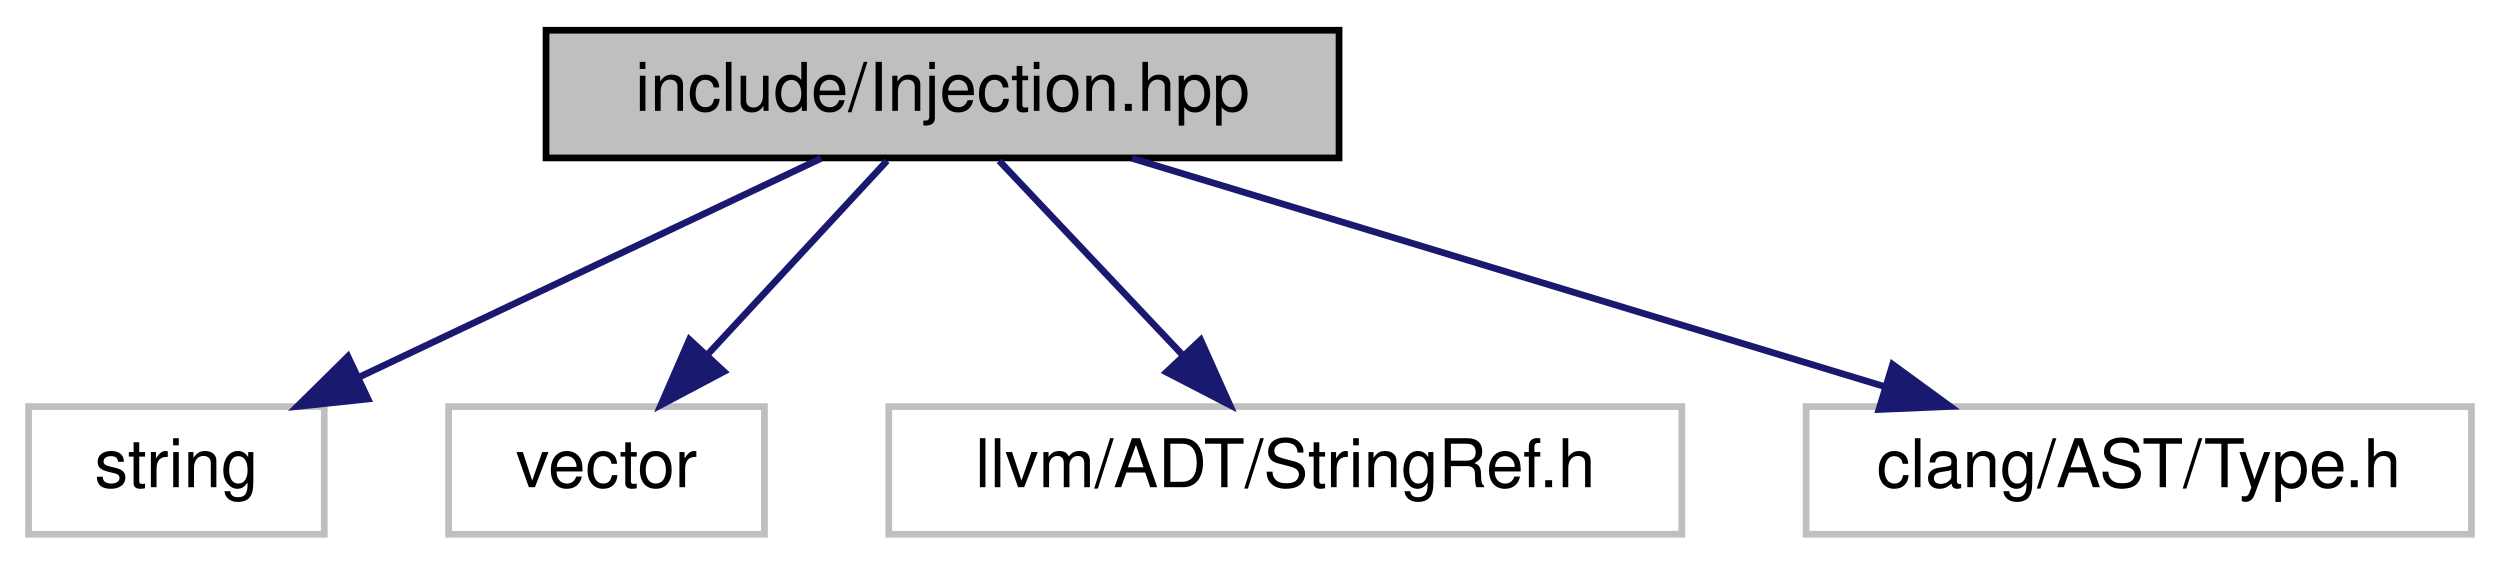
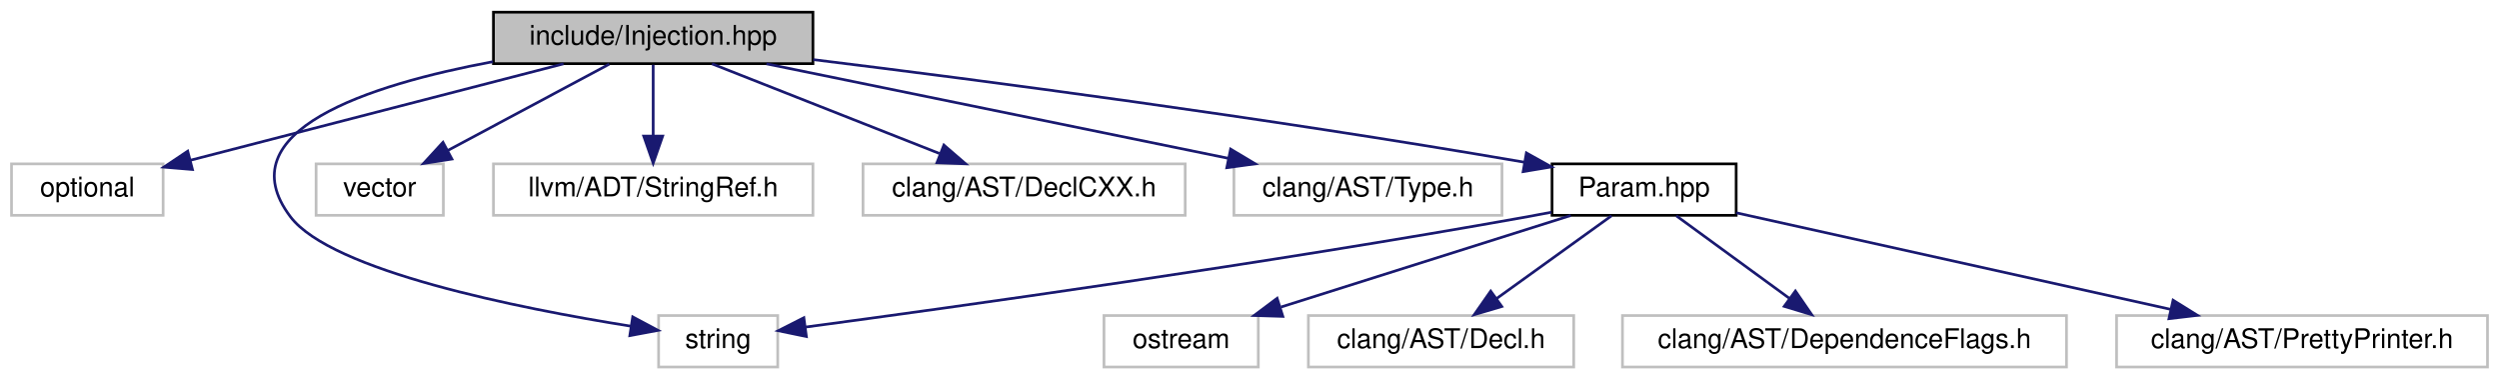
- <svg xmlns="http://www.w3.org/2000/svg" xmlns:xlink="http://www.w3.org/1999/xlink" width="372pt" height="84pt" viewBox="0.00 0.00 371.50 84.00">
-   <g id="graph0" class="graph" transform="scale(1 1) rotate(0) translate(4 80)">
+ <svg xmlns="http://www.w3.org/2000/svg" xmlns:xlink="http://www.w3.org/1999/xlink" width="923pt" height="140pt" viewBox="0.00 0.00 922.50 140.00">
+   <g id="graph0" class="graph" transform="scale(1 1) rotate(0) translate(4 136)">
    <g id="node1" class="node">
      <g id="a_node1">
        <a xlink:title=" ">
-           <polygon fill="#bfbfbf" stroke="black" points="77,-56.5 77,-75.5 195,-75.5 195,-56.5 77,-56.5" />
-           <text text-anchor="middle" x="136" y="-63.5" font-family="Helvetica,sans-Serif" font-size="10.00">include/Injection.hpp</text>
+           <polygon fill="#bfbfbf" stroke="black" points="178,-112.5 178,-131.5 296,-131.5 296,-112.5 178,-112.5" />
+           <text text-anchor="middle" x="237" y="-119.5" font-family="Helvetica,sans-Serif" font-size="10.00">include/Injection.hpp</text>
        </a>
      </g>
    </g>
    <g id="node2" class="node">
      <g id="a_node2">
        <a xlink:title=" ">
-           <polygon fill="none" stroke="#bfbfbf" points="0,-0.5 0,-19.5 44,-19.5 44,-0.5 0,-0.5" />
-           <text text-anchor="middle" x="22" y="-7.5" font-family="Helvetica,sans-Serif" font-size="10.00">string</text>
+           <polygon fill="none" stroke="#bfbfbf" points="0,-56.5 0,-75.5 56,-75.5 56,-56.5 0,-56.5" />
+           <text text-anchor="middle" x="28" y="-63.5" font-family="Helvetica,sans-Serif" font-size="10.00">optional</text>
        </a>
      </g>
    </g>
    <g id="edge1" class="edge">
-       <path fill="none" stroke="midnightblue" d="M117.94,-56.44C99.43,-47.68 70.42,-33.94 49.14,-23.86" />
-       <polygon fill="midnightblue" stroke="midnightblue" points="50.51,-20.63 39.98,-19.52 47.52,-26.96 50.51,-20.63" />
+       <path fill="none" stroke="midnightblue" d="M203.88,-112.44C166.4,-102.76 105.45,-87.01 66.04,-76.83" />
+       <polygon fill="midnightblue" stroke="midnightblue" points="66.83,-73.42 56.27,-74.3 65.08,-80.19 66.83,-73.42" />
    </g>
    <g id="node3" class="node">
      <g id="a_node3">
        <a xlink:title=" ">
-           <polygon fill="none" stroke="#bfbfbf" points="62.5,-0.5 62.5,-19.5 109.5,-19.5 109.5,-0.5 62.5,-0.5" />
-           <text text-anchor="middle" x="86" y="-7.5" font-family="Helvetica,sans-Serif" font-size="10.00">vector</text>
+           <polygon fill="none" stroke="#bfbfbf" points="239,-0.5 239,-19.5 283,-19.5 283,-0.5 239,-0.5" />
+           <text text-anchor="middle" x="261" y="-7.5" font-family="Helvetica,sans-Serif" font-size="10.00">string</text>
        </a>
      </g>
    </g>
    <g id="edge2" class="edge">
-       <path fill="none" stroke="midnightblue" d="M127.74,-56.08C120.54,-48.3 109.89,-36.8 101.15,-27.37" />
-       <polygon fill="midnightblue" stroke="midnightblue" points="103.47,-24.71 94.1,-19.75 98.33,-29.47 103.47,-24.71" />
+       <path fill="none" stroke="midnightblue" d="M177.8,-113.23C131.68,-104.62 79.16,-87.57 103,-56 118.13,-35.96 187.19,-22.2 228.84,-15.56" />
+       <polygon fill="midnightblue" stroke="midnightblue" points="229.44,-19.01 238.79,-14.03 228.37,-12.09 229.44,-19.01" />
    </g>
    <g id="node4" class="node">
      <g id="a_node4">
        <a xlink:title=" ">
-           <polygon fill="none" stroke="#bfbfbf" points="128,-0.5 128,-19.5 246,-19.5 246,-0.5 128,-0.5" />
-           <text text-anchor="middle" x="187" y="-7.5" font-family="Helvetica,sans-Serif" font-size="10.00">llvm/ADT/StringRef.h</text>
+           <polygon fill="none" stroke="#bfbfbf" points="112.5,-56.5 112.5,-75.5 159.5,-75.5 159.5,-56.5 112.5,-56.5" />
+           <text text-anchor="middle" x="136" y="-63.5" font-family="Helvetica,sans-Serif" font-size="10.00">vector</text>
        </a>
      </g>
    </g>
    <g id="edge3" class="edge">
-       <path fill="none" stroke="midnightblue" d="M144.42,-56.08C151.85,-48.22 162.85,-36.57 171.81,-27.08" />
-       <polygon fill="midnightblue" stroke="midnightblue" points="174.41,-29.42 178.74,-19.75 169.32,-24.62 174.41,-29.42" />
+       <path fill="none" stroke="midnightblue" d="M220.77,-112.32C204.65,-103.7 179.7,-90.36 161.04,-80.39" />
+       <polygon fill="midnightblue" stroke="midnightblue" points="162.66,-77.28 152.19,-75.65 159.36,-83.46 162.66,-77.28" />
    </g>
    <g id="node5" class="node">
      <g id="a_node5">
        <a xlink:title=" ">
-           <polygon fill="none" stroke="#bfbfbf" points="264.5,-0.5 264.5,-19.5 363.5,-19.5 363.5,-0.5 264.5,-0.5" />
-           <text text-anchor="middle" x="314" y="-7.5" font-family="Helvetica,sans-Serif" font-size="10.00">clang/AST/Type.h</text>
+           <polygon fill="none" stroke="#bfbfbf" points="178,-56.5 178,-75.5 296,-75.5 296,-56.5 178,-56.5" />
+           <text text-anchor="middle" x="237" y="-63.5" font-family="Helvetica,sans-Serif" font-size="10.00">llvm/ADT/StringRef.h</text>
        </a>
      </g>
    </g>
    <g id="edge4" class="edge">
-       <path fill="none" stroke="midnightblue" d="M164.2,-56.44C194.41,-47.28 242.51,-32.69 276.03,-22.52" />
-       <polygon fill="midnightblue" stroke="midnightblue" points="277.37,-25.77 285.93,-19.52 275.34,-19.07 277.37,-25.77" />
+       <path fill="none" stroke="midnightblue" d="M237,-112.08C237,-105.01 237,-94.86 237,-85.99" />
+       <polygon fill="midnightblue" stroke="midnightblue" points="240.5,-85.75 237,-75.75 233.5,-85.75 240.5,-85.75" />
+     </g>
+     <g id="node6" class="node">
+       <g id="a_node6">
+         <a xlink:title=" ">
+           <polygon fill="none" stroke="#bfbfbf" points="314.5,-56.5 314.5,-75.5 433.5,-75.5 433.5,-56.5 314.5,-56.5" />
+           <text text-anchor="middle" x="374" y="-63.5" font-family="Helvetica,sans-Serif" font-size="10.00">clang/AST/DeclCXX.h</text>
+         </a>
+       </g>
+     </g>
+     <g id="edge5" class="edge">
+       <path fill="none" stroke="midnightblue" d="M258.71,-112.44C281.35,-103.52 317.07,-89.44 342.75,-79.32" />
+       <polygon fill="midnightblue" stroke="midnightblue" points="344.37,-82.44 352.39,-75.52 341.81,-75.93 344.37,-82.44" />
+     </g>
+     <g id="node7" class="node">
+       <g id="a_node7">
+         <a xlink:title=" ">
+           <polygon fill="none" stroke="#bfbfbf" points="451.5,-56.5 451.5,-75.5 550.5,-75.5 550.5,-56.5 451.5,-56.5" />
+           <text text-anchor="middle" x="501" y="-63.5" font-family="Helvetica,sans-Serif" font-size="10.00">clang/AST/Type.h</text>
+         </a>
+       </g>
+     </g>
+     <g id="edge6" class="edge">
+       <path fill="none" stroke="midnightblue" d="M278.83,-112.44C325.08,-102.98 399.61,-87.74 449.44,-77.55" />
+       <polygon fill="midnightblue" stroke="midnightblue" points="450.27,-80.95 459.36,-75.52 448.87,-74.09 450.27,-80.95" />
+     </g>
+     <g id="node8" class="node">
+       <g id="a_node8">
+         <a xlink:href="Param_8hpp.html" target="_top" xlink:title=" ">
+           <polygon fill="none" stroke="black" points="569,-56.5 569,-75.5 637,-75.5 637,-56.5 569,-56.5" />
+           <text text-anchor="middle" x="603" y="-63.5" font-family="Helvetica,sans-Serif" font-size="10.00">Param.hpp</text>
+         </a>
+       </g>
+     </g>
+     <g id="edge7" class="edge">
+       <path fill="none" stroke="midnightblue" d="M296.13,-113.99C358.88,-106.27 461.17,-92.9 558.74,-76.12" />
+       <polygon fill="midnightblue" stroke="midnightblue" points="559.52,-79.54 568.77,-74.38 558.32,-72.64 559.52,-79.54" />
+     </g>
+     <g id="edge9" class="edge">
+       <path fill="none" stroke="midnightblue" d="M568.77,-57.65C565.81,-57.07 562.85,-56.51 560,-56 463.37,-38.63 348.34,-22.62 293.37,-15.26" />
+       <polygon fill="midnightblue" stroke="midnightblue" points="293.58,-11.75 283.2,-13.9 292.65,-18.69 293.58,-11.75" />
+     </g>
+     <g id="node9" class="node">
+       <g id="a_node9">
+         <a xlink:title=" ">
+           <polygon fill="none" stroke="#bfbfbf" points="403.5,-0.5 403.5,-19.5 460.5,-19.5 460.5,-0.5 403.5,-0.5" />
+           <text text-anchor="middle" x="432" y="-7.5" font-family="Helvetica,sans-Serif" font-size="10.00">ostream</text>
+         </a>
+       </g>
+     </g>
+     <g id="edge8" class="edge">
+       <path fill="none" stroke="midnightblue" d="M575.9,-56.44C547.01,-47.32 501.08,-32.81 468.89,-22.65" />
+       <polygon fill="midnightblue" stroke="midnightblue" points="469.56,-19.19 458.97,-19.52 467.45,-25.87 469.56,-19.19" />
+     </g>
+     <g id="node10" class="node">
+       <g id="a_node10">
+         <a xlink:title=" ">
+           <polygon fill="none" stroke="#bfbfbf" points="479,-0.5 479,-19.5 577,-19.5 577,-0.5 479,-0.5" />
+           <text text-anchor="middle" x="528" y="-7.5" font-family="Helvetica,sans-Serif" font-size="10.00">clang/AST/Decl.h</text>
+         </a>
+       </g>
+     </g>
+     <g id="edge10" class="edge">
+       <path fill="none" stroke="midnightblue" d="M590.95,-56.32C579.54,-48.11 562.17,-35.6 548.57,-25.81" />
+       <polygon fill="midnightblue" stroke="midnightblue" points="550.43,-22.84 540.27,-19.83 546.34,-28.52 550.43,-22.84" />
+     </g>
+     <g id="node11" class="node">
+       <g id="a_node11">
+         <a xlink:title=" ">
+           <polygon fill="none" stroke="#bfbfbf" points="595,-0.5 595,-19.5 759,-19.5 759,-0.5 595,-0.5" />
+           <text text-anchor="middle" x="677" y="-7.5" font-family="Helvetica,sans-Serif" font-size="10.00">clang/AST/DependenceFlags.h</text>
+         </a>
+       </g>
+     </g>
+     <g id="edge11" class="edge">
+       <path fill="none" stroke="midnightblue" d="M614.89,-56.32C626.15,-48.11 643.29,-35.6 656.71,-25.81" />
+       <polygon fill="midnightblue" stroke="midnightblue" points="658.88,-28.56 664.89,-19.83 654.75,-22.9 658.88,-28.56" />
+     </g>
+     <g id="node12" class="node">
+       <g id="a_node12">
+         <a xlink:title=" ">
+           <polygon fill="none" stroke="#bfbfbf" points="777.5,-0.5 777.5,-19.5 914.5,-19.5 914.5,-0.5 777.5,-0.5" />
+           <text text-anchor="middle" x="846" y="-7.5" font-family="Helvetica,sans-Serif" font-size="10.00">clang/AST/PrettyPrinter.h</text>
+         </a>
+       </g>
+     </g>
+     <g id="edge12" class="edge">
+       <path fill="none" stroke="midnightblue" d="M637.04,-57.43C678.78,-48.16 749.82,-32.37 797.32,-21.82" />
+       <polygon fill="midnightblue" stroke="midnightblue" points="798.37,-25.17 807.37,-19.58 796.85,-18.34 798.37,-25.17" />
    </g>
  </g>
</svg>
